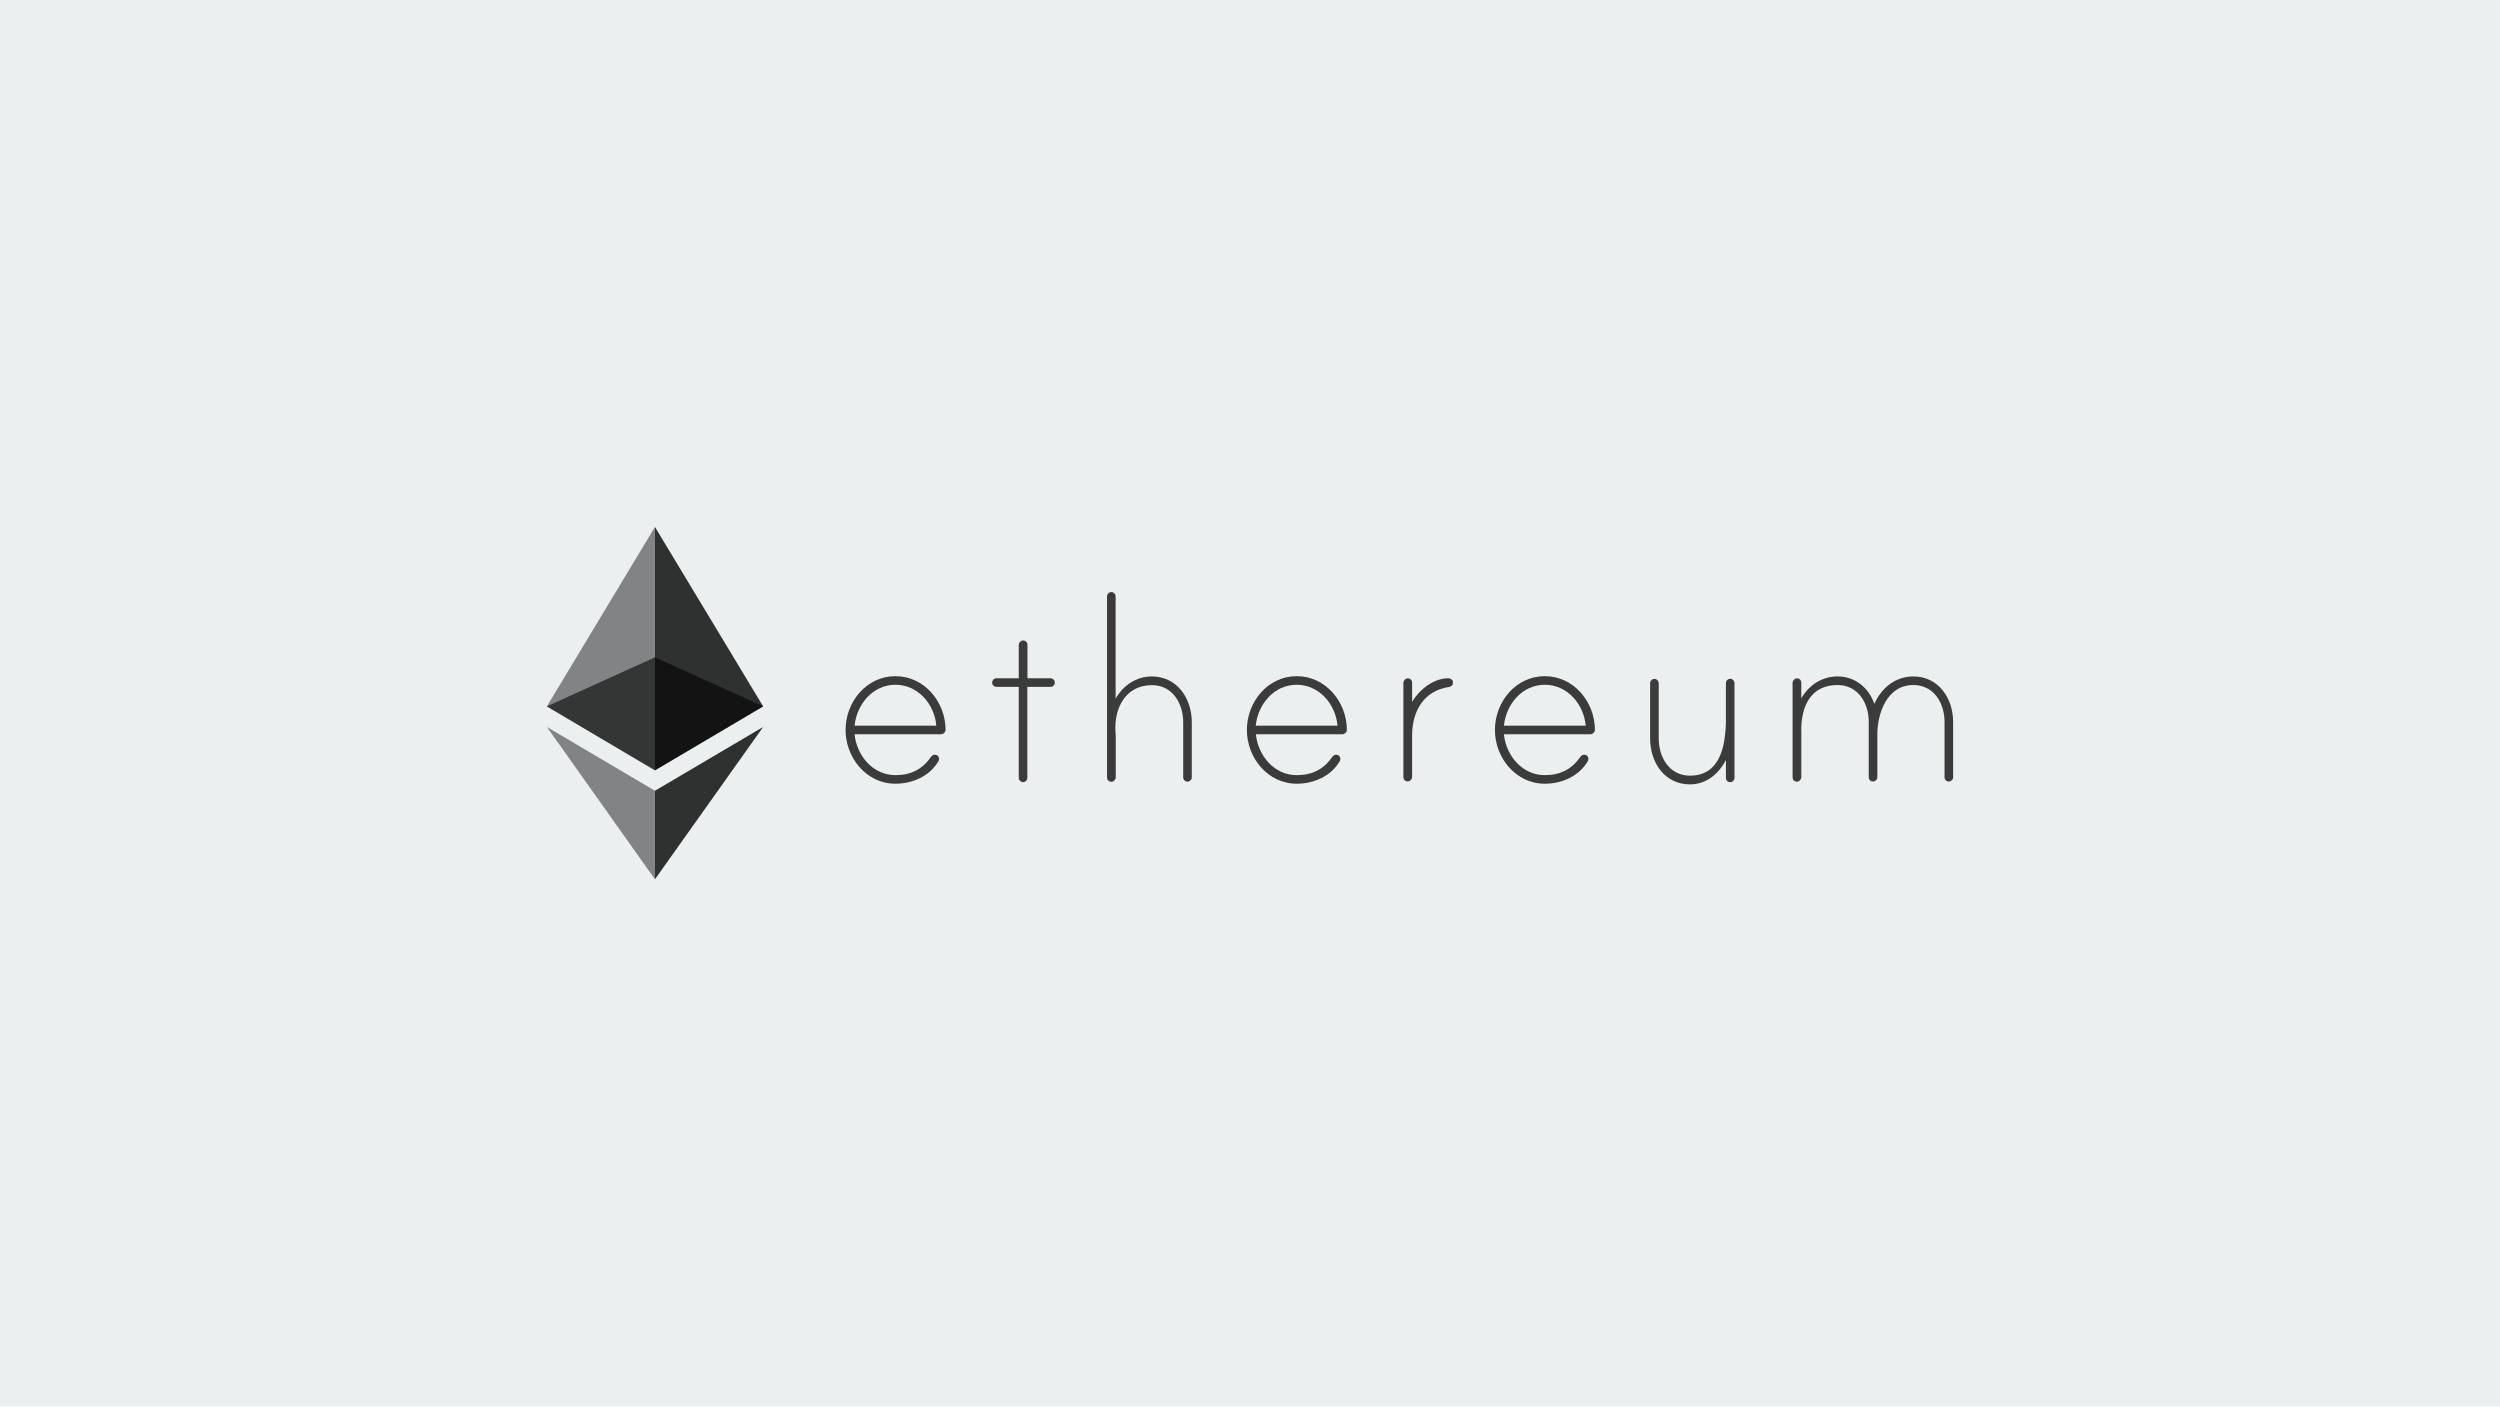
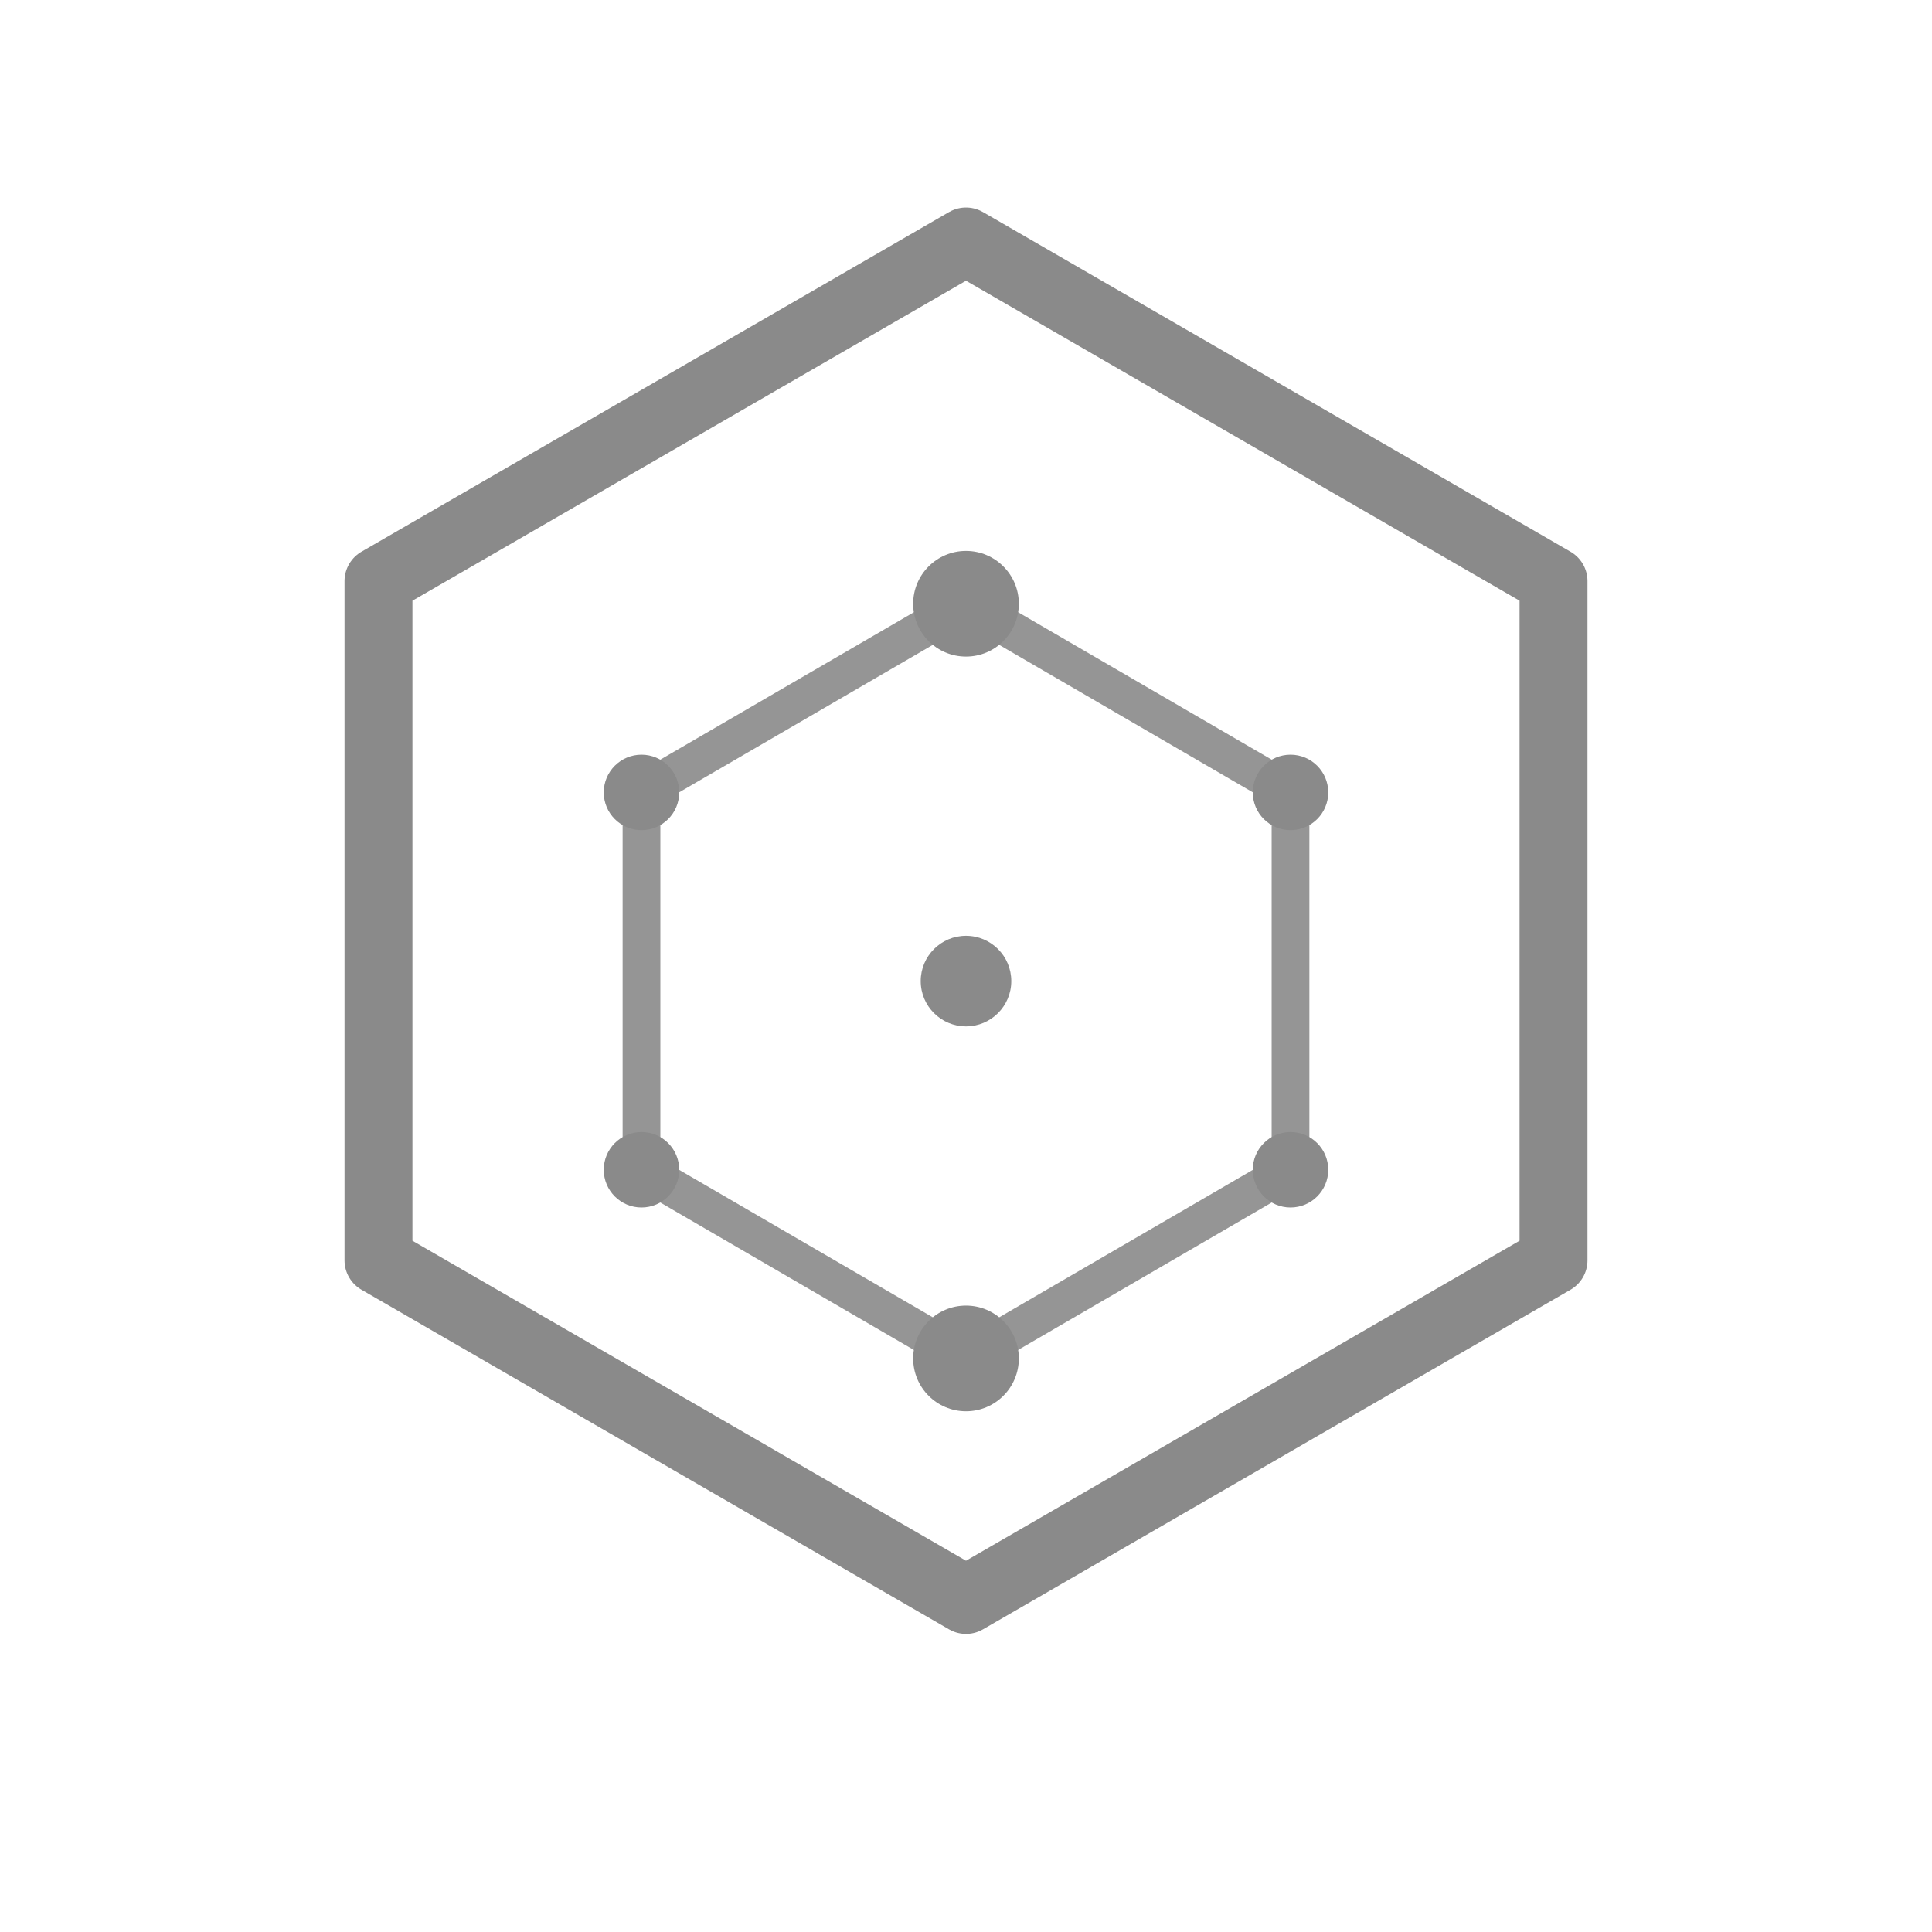
- <svg xmlns="http://www.w3.org/2000/svg" enable-background="new 0 0 1920 1080" viewBox="0 0 1920 1080">
-   <path d="m0 0h1920v1080h-1920z" fill="#eceff0" />
-   <g fill="#3b3b3b">
-     <path d="m726.2 560.4c0 1.9-1.6 3.5-3.6 3.5h-66.3c1.7 16.4 14 31.4 31.4 31.4 11.9 0 20.7-4.5 27.3-14 .7-1 1.7-1.7 2.9-1.7 1.9 0 3.3 1.4 3.3 3.3 0 .7-.2 1.2-.5 1.7-6.7 11.6-20 17.3-33 17.3-22.3 0-38.3-20-38.3-41.3 0-21.4 15.9-41.3 38.3-41.3 22.3 0 38.4 19.8 38.5 41.1zm-7.1-3.1c-1.4-16.4-14-31.4-31.4-31.4s-29.7 15-31.4 31.4z" />
-     <path d="m806.8 520.9c1.9 0 3.3 1.7 3.3 3.3 0 1.9-1.4 3.3-3.3 3.3h-17.8v69.9c0 1.7-1.4 3.3-3.3 3.3s-3.3-1.7-3.3-3.3v-69.9h-17.1c-1.9 0-3.3-1.4-3.3-3.3 0-1.7 1.4-3.3 3.3-3.3h17.1v-25.5c0-1.7 1.3-3.3 3-3.5 2.1-.2 3.7 1.3 3.7 3.3v25.7z" />
-     <path d="m915.3 554.7v42.3c0 1.9-1.7 3.3-3.3 3.3-1.9 0-3.3-1.4-3.3-3.3v-42.3c0-14.3-8.1-28.5-24-28.5-20.4 0-29.2 17.8-28 36.1 0 .5.2 2.6.2 2.9v31.7c0 1.7-1.3 3.3-3 3.5-2.1.2-3.7-1.3-3.7-3.3v-139.1c0-1.7 1.4-3.3 3.3-3.3s3.3 1.7 3.3 3.3v78.6c5.7-10.2 15.9-17.1 27.8-17.1 19.6 0 30.7 17.1 30.7 35.2z" />
-     <path d="m1034.4 560.4c0 1.9-1.6 3.5-3.6 3.5h-66.3c1.7 16.4 14 31.4 31.4 31.4 11.9 0 20.7-4.5 27.3-14 .7-1 1.7-1.7 2.9-1.7 1.9 0 3.3 1.4 3.3 3.3 0 .7-.2 1.2-.5 1.7-6.7 11.6-20 17.3-33 17.3-22.3 0-38.3-20-38.3-41.3 0-21.4 15.9-41.3 38.3-41.3 22.2 0 38.4 19.8 38.5 41.1zm-7.2-3.1c-1.4-16.4-14-31.4-31.4-31.4s-29.7 15-31.4 31.4z" />
-     <path d="m1115.9 524c0 2.1-1.2 3.3-3.1 3.6-19.5 2.9-28.3 18.8-28.3 37.3v31.7c0 1.7-1.3 3.3-3 3.5-2.1.2-3.7-1.3-3.7-3.3v-72.3c0-1.7 1.3-3.3 3-3.5 2.1-.2 3.7 1.3 3.7 3.3v14.7c5.5-9.3 16.4-18.1 27.8-18.1 1.7 0 3.6 1.2 3.6 3.1z" />
-     <path d="m1224.9 560.4c0 1.9-1.6 3.5-3.6 3.5h-66.3c1.7 16.4 14 31.4 31.4 31.4 11.9 0 20.7-4.5 27.3-14 .7-1 1.7-1.7 2.9-1.7 1.9 0 3.3 1.4 3.3 3.3 0 .7-.2 1.2-.5 1.7-6.7 11.6-20 17.3-33 17.3-22.3 0-38.3-20-38.3-41.3 0-21.4 15.9-41.3 38.3-41.3 22.3 0 38.4 19.8 38.5 41.1zm-7.1-3.1c-1.4-16.4-14-31.4-31.4-31.4s-29.7 15-31.4 31.4z" />
-     <path d="m1332.1 524.8v22.9 49.7c0 1.9-1.7 3.3-3.3 3.3-1.9 0-3.3-1.4-3.3-3.3v-13.8c-5.5 10.9-15.2 18.8-27.6 18.8-19.7 0-30.6-17.1-30.6-35.2v-42.5c0-1.7 1.4-3.3 3.3-3.3s3.3 1.7 3.3 3.3v42.5c0 14.3 8.1 28.5 24 28.5 22.3 0 27.6-20.9 27.6-44v-27.1c0-2 2.1-4 4.5-3.1 1.3.6 2.1 1.9 2.1 3.3z" />
-     <path d="m1500 554.4v42.5c0 1.9-1.7 3.3-3.3 3.3-1.9 0-3.3-1.4-3.3-3.3v-42.5c0-14.3-8.1-28.3-24-28.3-20 0-27.6 21.4-27.6 38v32.8c0 1.9-1.7 3.3-3.3 3.3-1.9 0-3.3-1.4-3.3-3.3v-42.5c0-14.3-8.1-28.3-24-28.3-20.2 0-28.5 15.9-27.8 37.1 0 .5.2 1.4 0 1.7v31.9c0 1.7-1.3 3.3-3 3.5-2.1.2-3.7-1.3-3.7-3.3v-72.5c0-1.7 1.3-3.3 3-3.5 2.1-.2 3.7 1.3 3.7 3.3v12.1c5.7-10.2 15.9-16.9 27.8-16.9 13.5 0 24 8.6 28.3 21.1 5.5-12.4 16.2-21.1 29.9-21.1 19.5 0 30.6 16.9 30.6 34.9z" />
-   </g>
-   <path d="m503 504.8-83 37.7 83 49.1 83.1-49.1z" opacity=".6" />
-   <path d="m420 542.5 83 49.1v-86.8-100.1z" opacity=".45" />
-   <path d="m503 404.7v100.1 86.8l83.1-49.1z" opacity=".8" />
-   <path d="m420 558.3 83 117v-68z" opacity=".45" />
-   <path d="m503 607.3v68l83.1-117z" opacity=".8" />
+ <svg xmlns="http://www.w3.org/2000/svg" width="512" height="512" viewBox="0 0 512 512" fill="none">
+   <path d="M256 64 L411.7 154 L411.7 334 L256 424 L100.3 334 L100.3 154 Z" stroke="#8A8A8A" stroke-width="18" stroke-linejoin="round" />
+   <path d="M256 160 L342 210 L342 310 L256 360 L170 310 L170 210 Z" stroke="#8A8A8A" stroke-width="10" stroke-linejoin="round" opacity="0.9" />
+   <circle cx="256" cy="160" r="14" fill="#8A8A8A" />
+   <circle cx="342" cy="210" r="10" fill="#8A8A8A" />
+   <circle cx="342" cy="310" r="10" fill="#8A8A8A" />
+   <circle cx="256" cy="360" r="14" fill="#8A8A8A" />
+   <circle cx="170" cy="310" r="10" fill="#8A8A8A" />
+   <circle cx="170" cy="210" r="10" fill="#8A8A8A" />
+   <circle cx="256" cy="260" r="12" fill="#8A8A8A" />
</svg>
